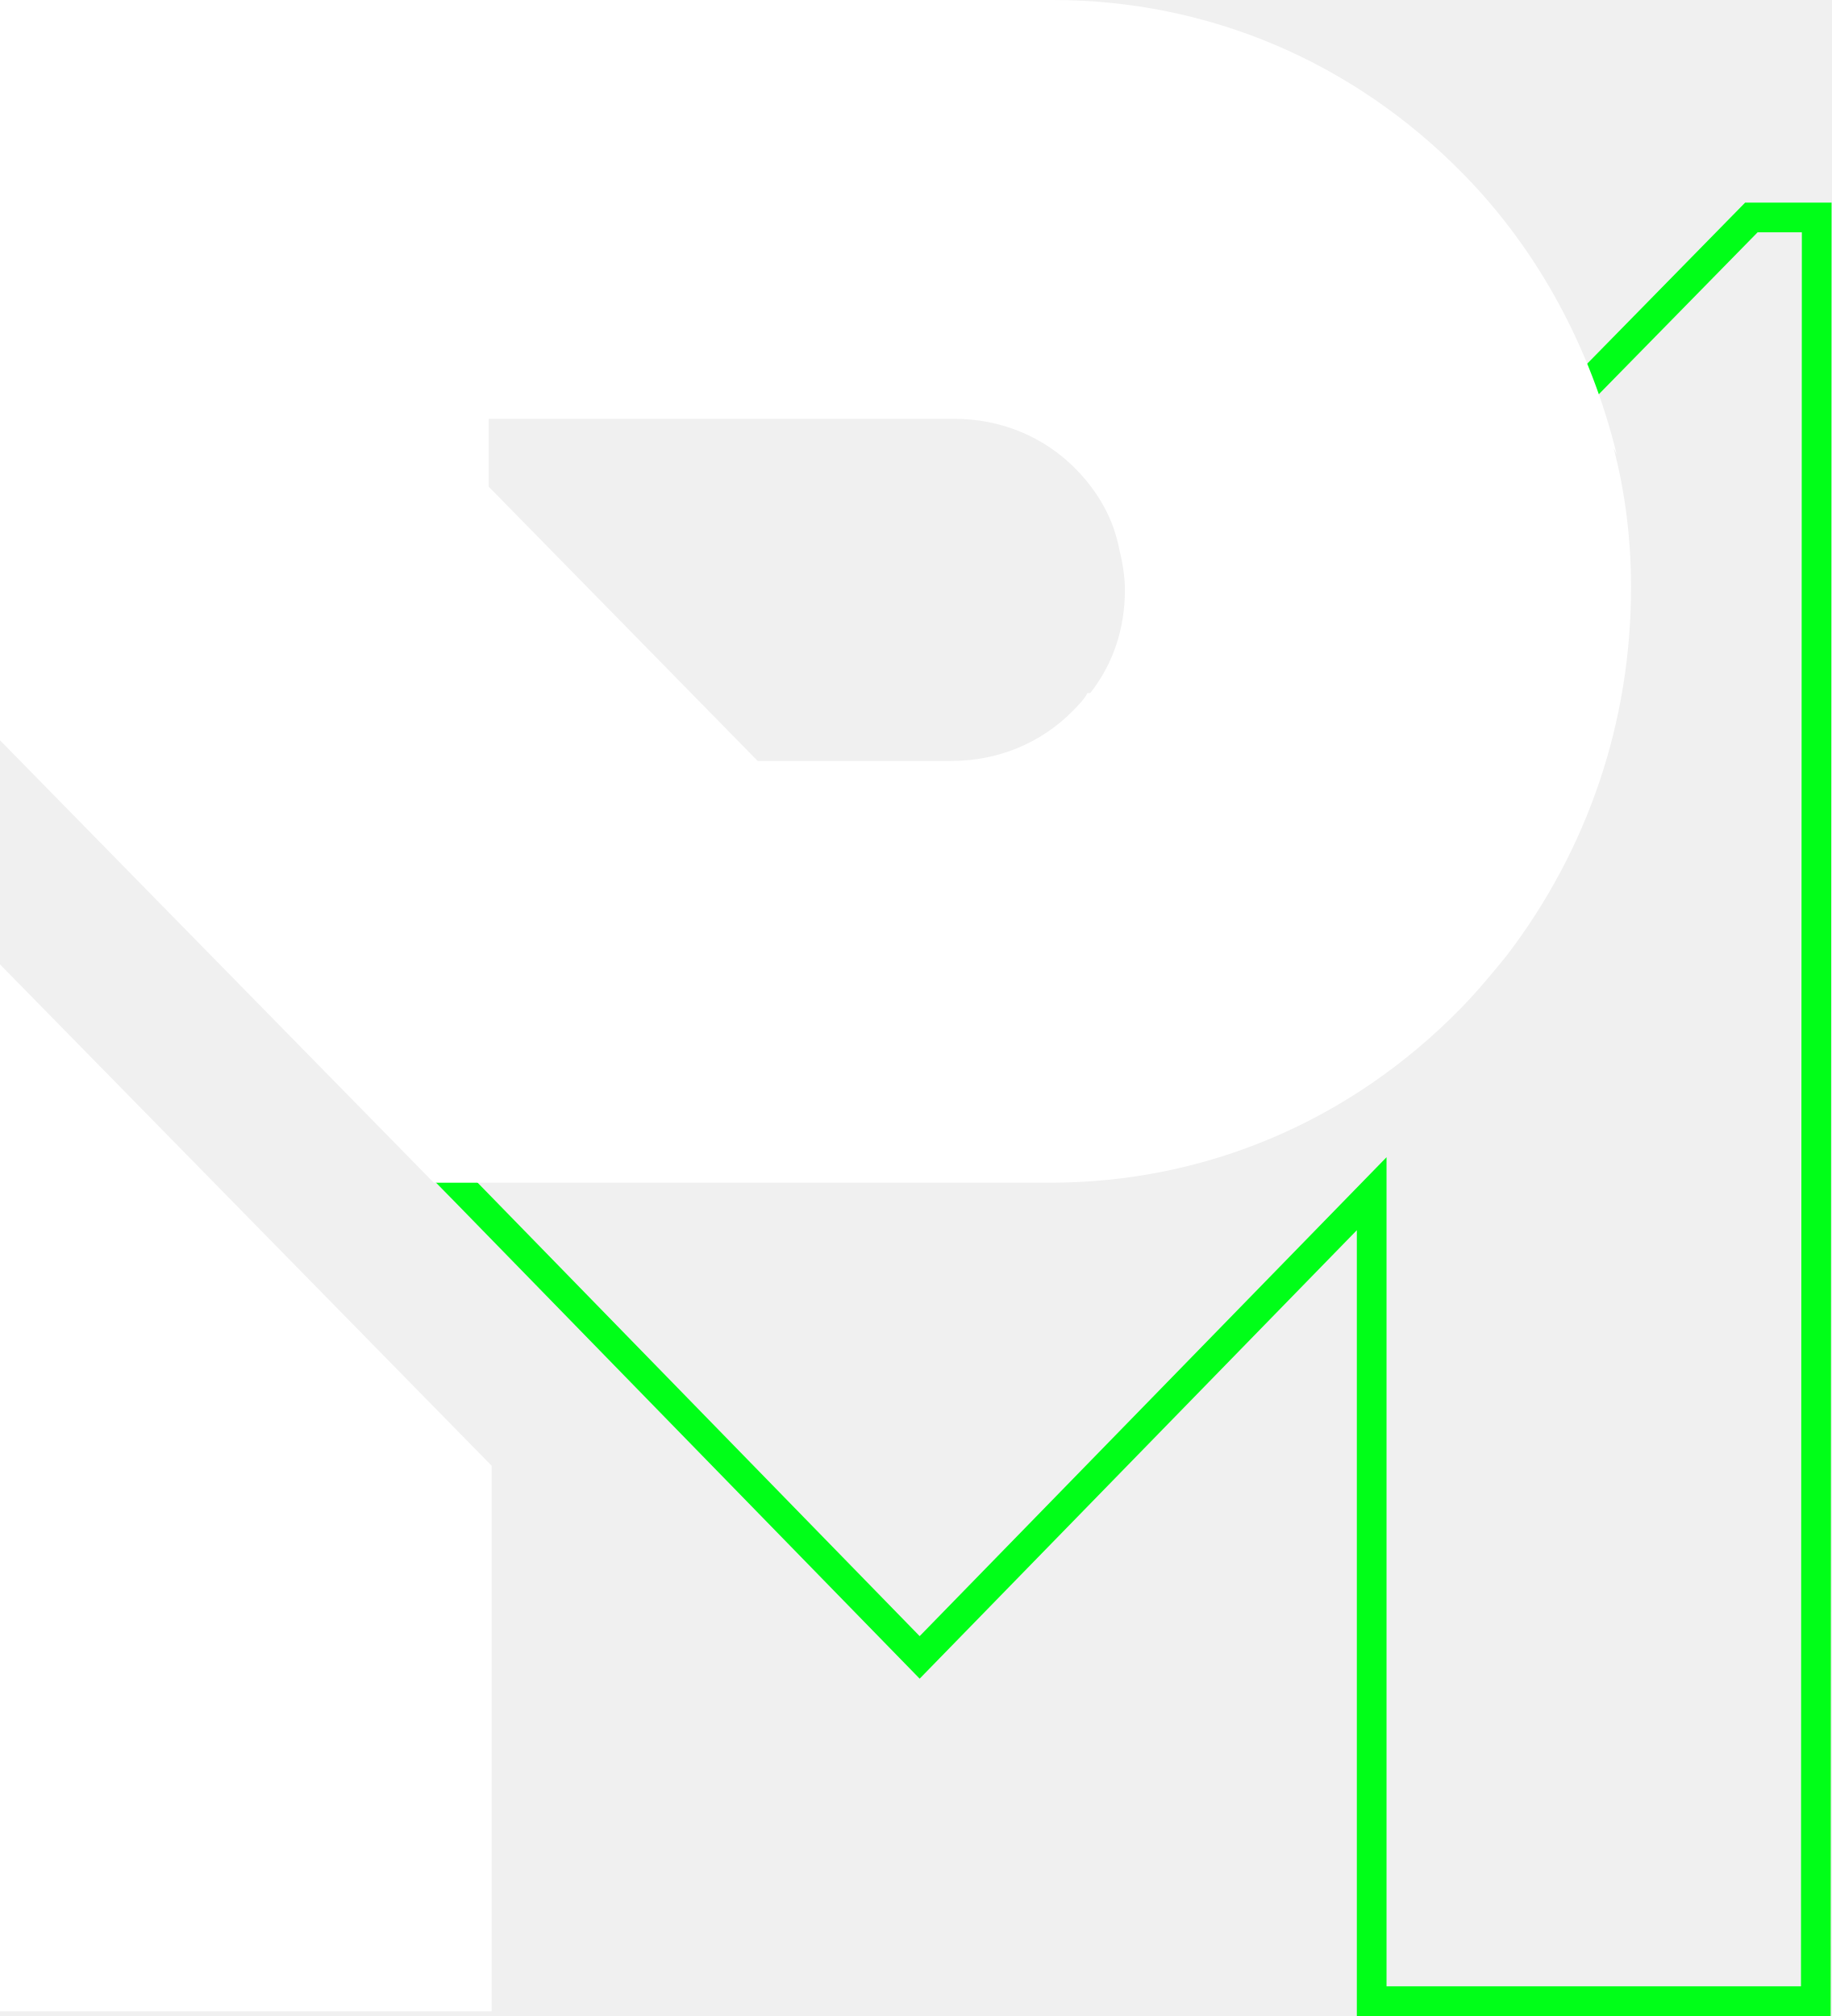
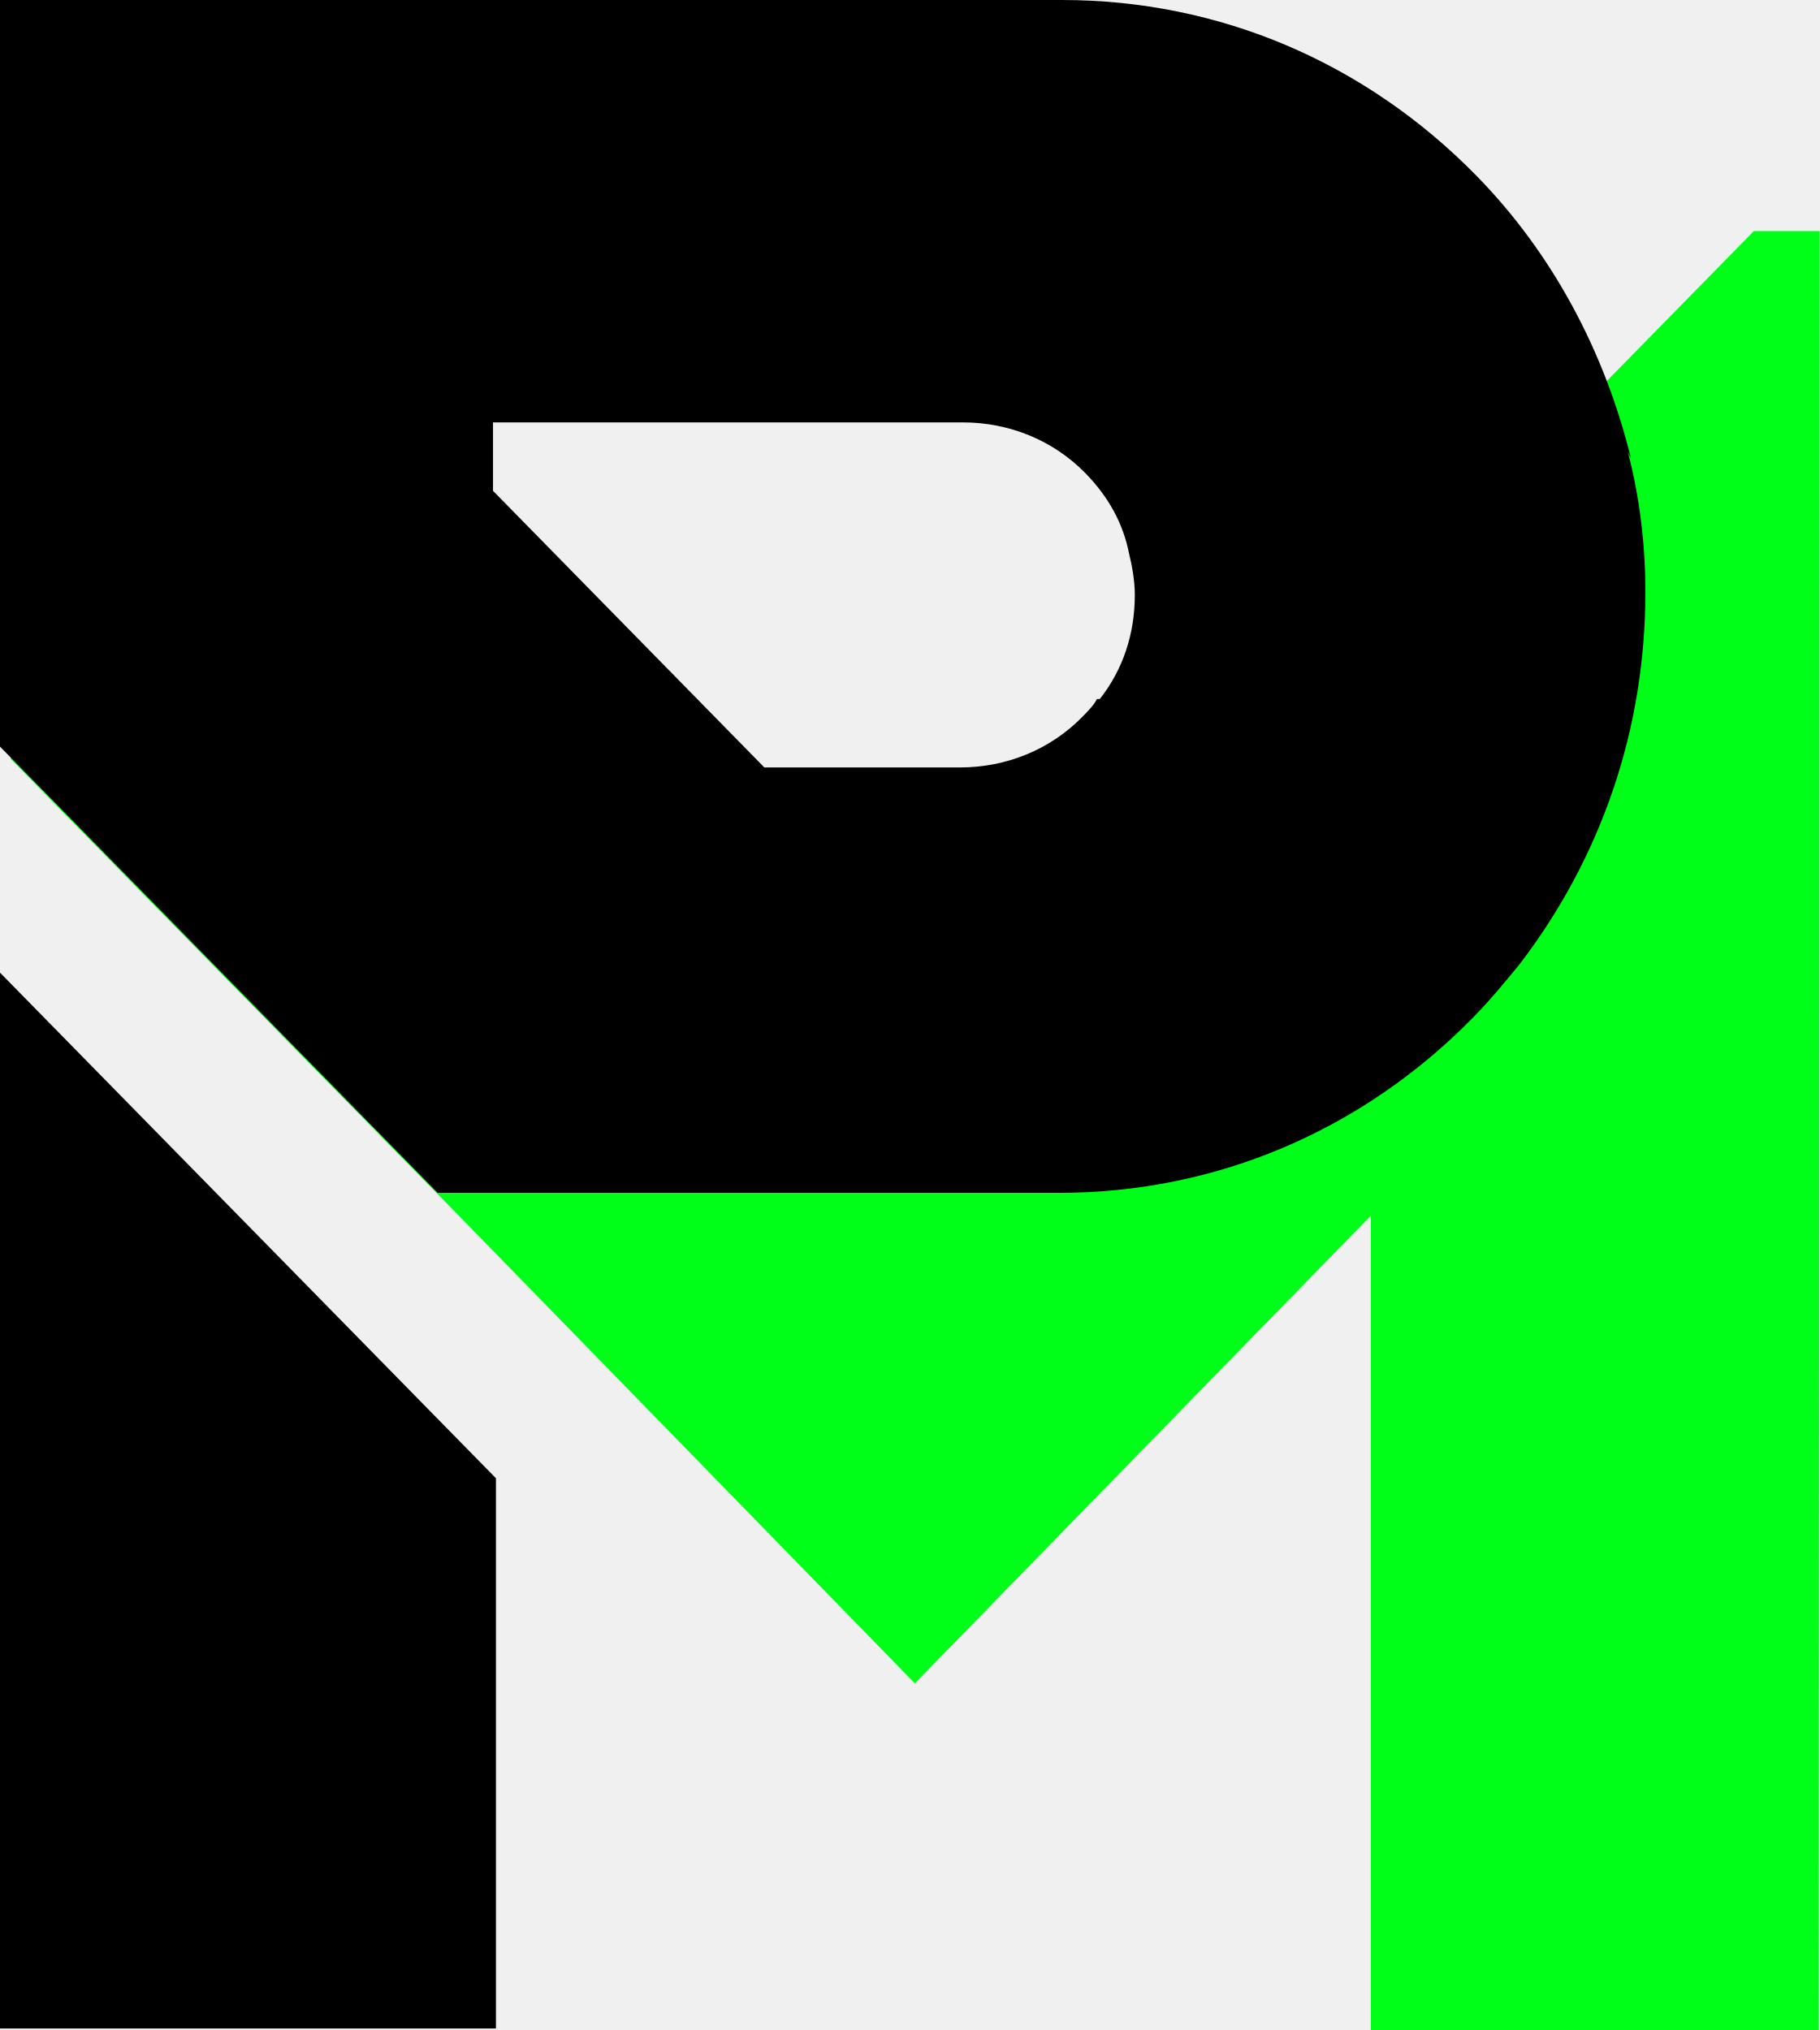
- <svg xmlns="http://www.w3.org/2000/svg" id="Layer_2" data-name="Layer 2" viewBox="0 0 30.847 33.951">
+ <svg xmlns="http://www.w3.org/2000/svg" id="Layer_2" data-name="Layer 2" viewBox="0 0 30.381 33.897">
  <defs>
    <style>
      .cls-1 {
-         fill: #fff;
-       }
- 
-       .cls-2 {
-         fill: none;
-         stroke: #00ff18;
-         stroke-miterlimit: 10;
-         stroke-width: .5px;
+         fill: #00ff18;
      }
    </style>
  </defs>
-   <g id="Layer_1-2" data-name="Layer 1">
-     <path class="cls-2" d="m30.597,3.662l-.015,30.039h-7.48v-13.598l-7.613,7.809-7.613-7.809L.393,12.475l.015-8.813h1.188l13.95,14.226L29.497,3.662h1.1Z" />
-     <path class="cls-1" d="m27.178,7.55c.195.745.292,1.54.292,2.334,0,2.285-.73,4.421-2.094,6.209-.244.298-.487.596-.779.894-1.851,1.888-4.286,2.931-6.916,2.931H7.306L0,12.467V0h17.729c2.63,0,5.065,1.043,6.917,2.931,1.266,1.291,2.143,2.931,2.582,4.719l-.049-.1ZM0,16.241l8.28,8.443v9.188H0v-17.632Zm18.362-4.569c.39-.496.584-1.093.584-1.738,0-.248-.049-.496-.097-.695-.098-.496-.341-.943-.731-1.341-.536-.546-1.266-.845-2.045-.845h-7.842v1.143l4.53,4.619h3.263c.779,0,1.51-.298,2.046-.845.097-.099.195-.198.244-.298h.048Z" />
+   <g id="Layer_1-2" data-name="Layer 1-2">
+     <path class="cls-1" d="m30.381,3.858l-.015,30.039h-7.48v-13.598l-7.613,7.809-7.613-7.809L.178,12.671l.015-8.813h1.188l13.95,14.226L29.281,3.858s1.1,0,1.1,0Z" />
+     <path d="m27.178,7.55c.195.745.292,1.54.292,2.334,0,2.285-.73,4.421-2.094,6.209-.244.298-.487.596-.779.894-1.851,1.888-4.286,2.931-6.916,2.931H7.306L0,12.467V0h17.729c2.63,0,5.065,1.043,6.917,2.931,1.266,1.291,2.143,2.931,2.582,4.719,0,0-.049-.1-.049-.1ZM0,16.241l8.28,8.443v9.188H0v-17.632Zm18.362-4.569c.39-.496.584-1.093.584-1.738,0-.248-.049-.496-.097-.695-.098-.496-.341-.943-.731-1.341-.536-.546-1.266-.845-2.045-.845h-7.842v1.143l4.53,4.619h3.263c.779,0,1.51-.298,2.046-.845.097-.099.195-.198.244-.298h.048Z" />
  </g>
</svg>
